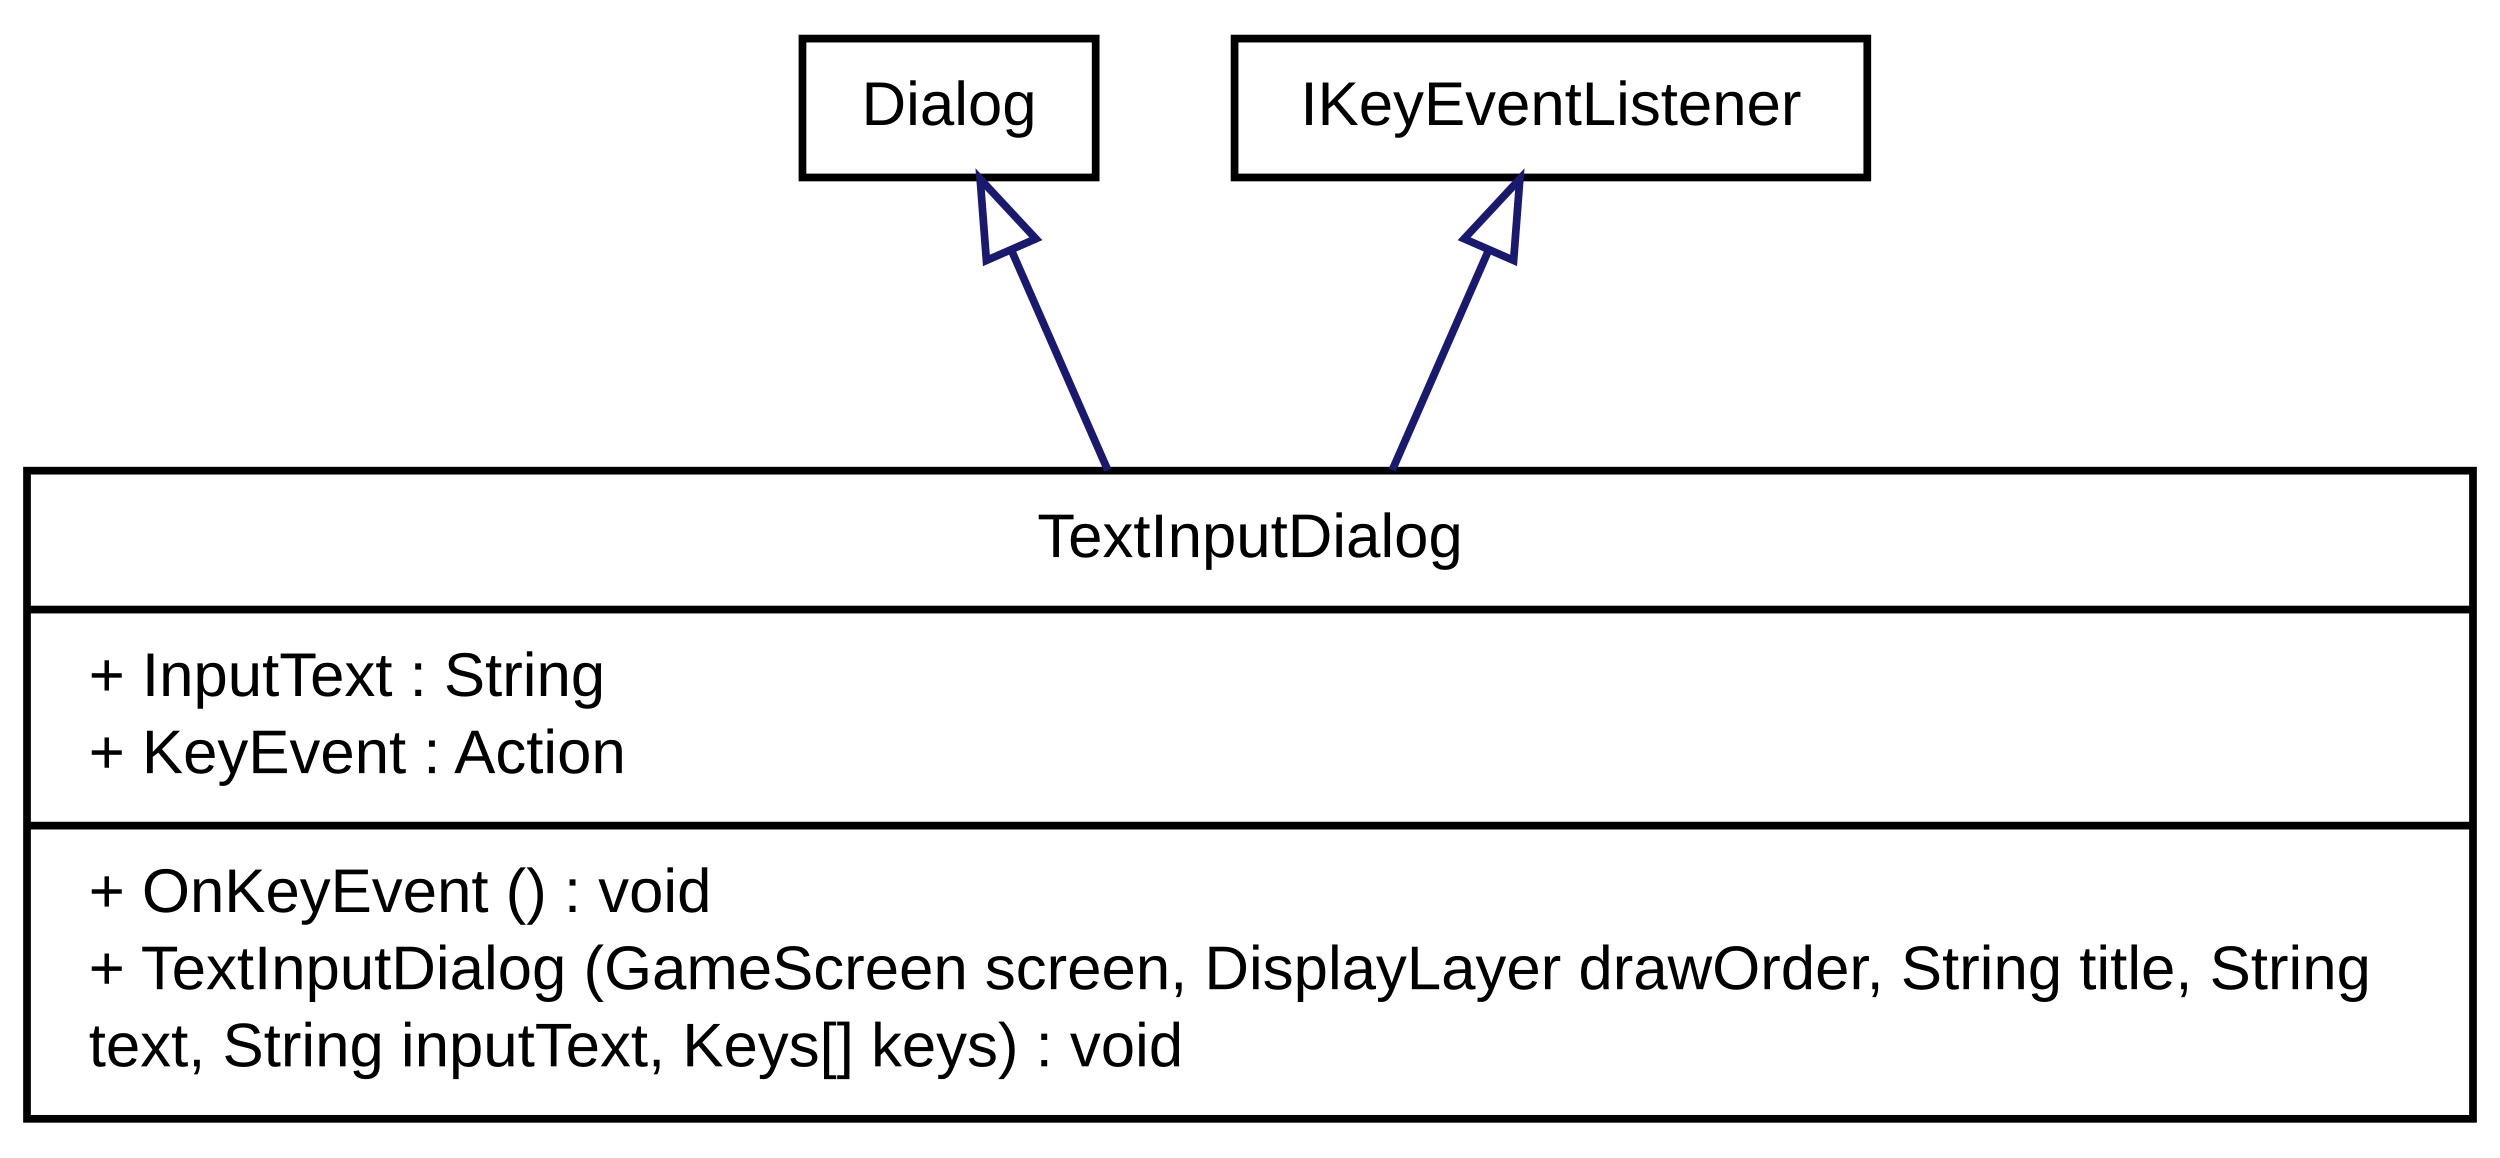
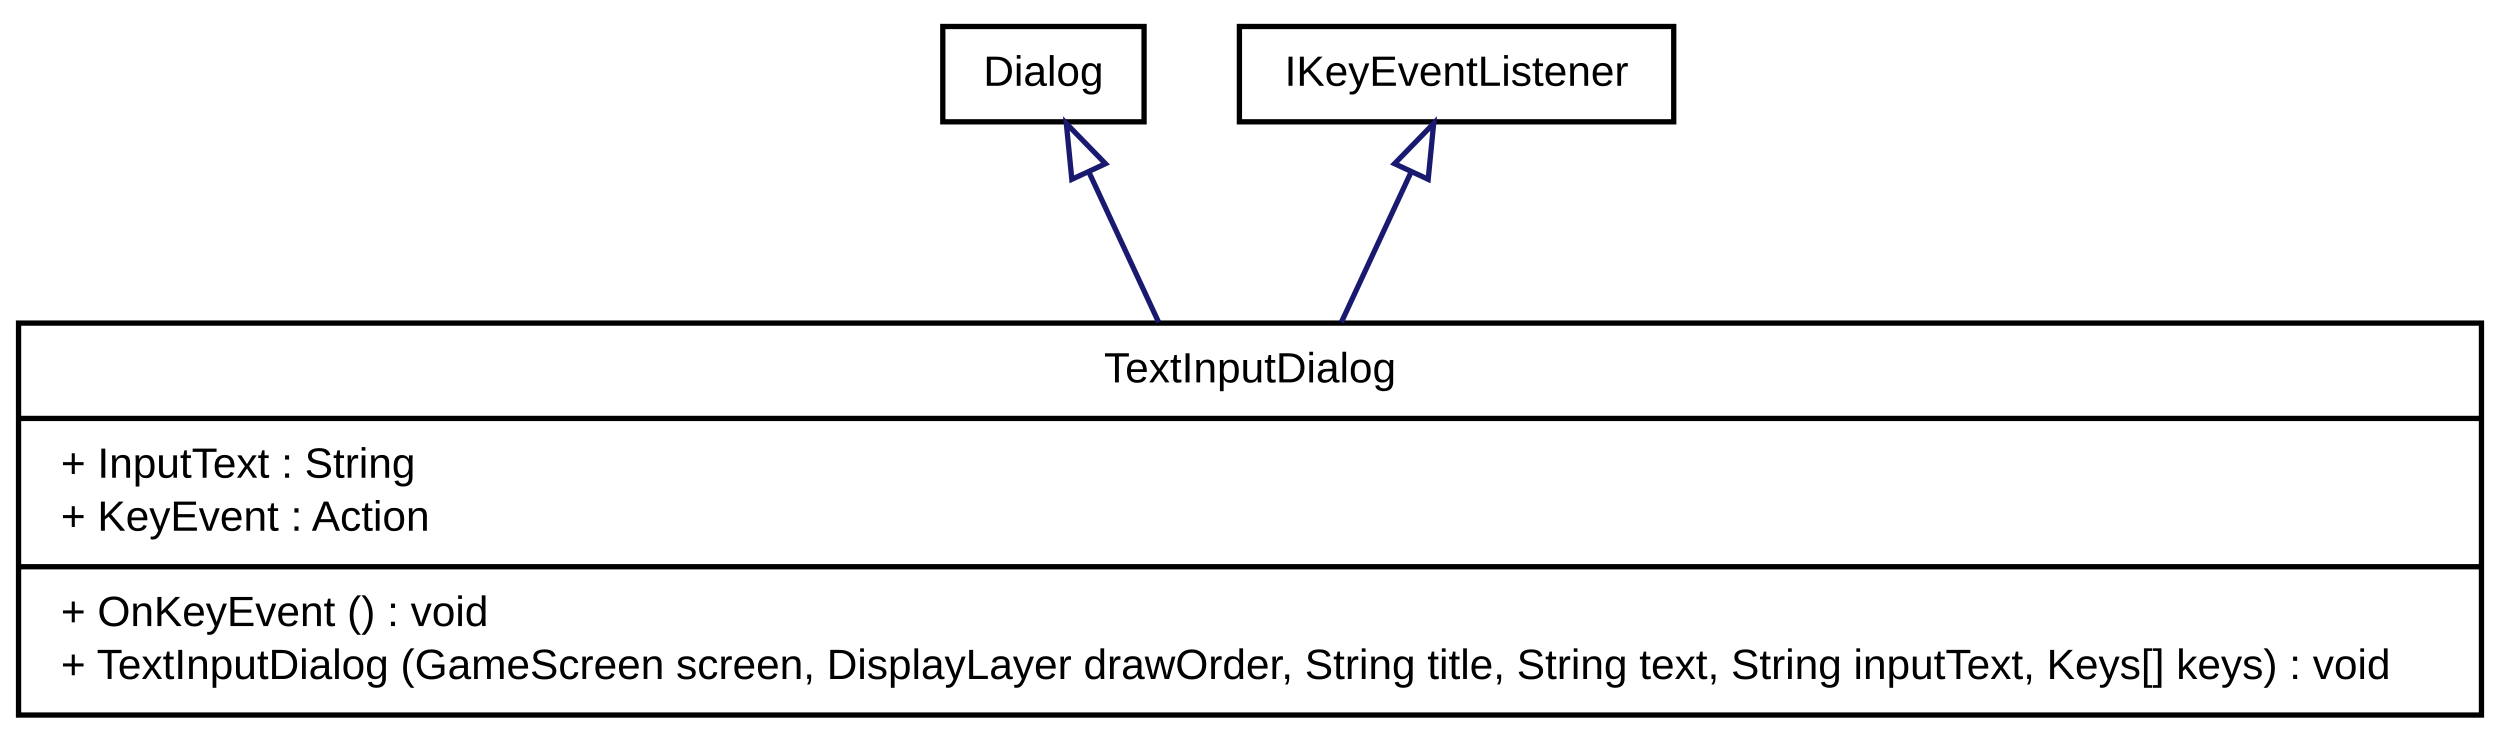
- <svg xmlns="http://www.w3.org/2000/svg" width="324pt" height="150pt" viewBox="0.00 0.00 324.00 150.00">
-   <g id="graph1" class="graph" transform="scale(1 1) rotate(0) translate(4 146)">
-     <polygon fill="white" stroke="white" points="-4,5 -4,-146 321,-146 321,5 -4,5" />
+ <svg xmlns="http://www.w3.org/2000/svg" width="472pt" height="140pt" viewBox="0.00 0.00 472.00 140.00">
+   <g id="graph1" class="graph" transform="scale(1 1) rotate(0) translate(4 136)">
+     <polygon fill="white" stroke="white" points="-4,5 -4,-136 469,-136 469,5 -4,5" />
    <g id="node1" class="node">
-       <polygon fill="#ffffff" stroke="black" points="-0.5,-1 -0.5,-85 316.5,-85 316.5,-1 -0.5,-1" />
-       <text text-anchor="middle" x="158" y="-73.8" font-family="Arial" font-size="8.00">TextInputDialog</text>
-       <polyline fill="none" stroke="black" points="-0.5,-67 316.5,-67 " />
-       <text text-anchor="start" x="7.5" y="-55.8" font-family="Arial" font-size="8.00">+ InputText : String</text>
-       <text text-anchor="start" x="7.5" y="-45.8" font-family="Arial" font-size="8.00">+ KeyEvent : Action</text>
-       <polyline fill="none" stroke="black" points="-0.5,-39 316.5,-39 " />
-       <text text-anchor="start" x="7.5" y="-27.8" font-family="Arial" font-size="8.00">+ OnKeyEvent () : void</text>
-       <text text-anchor="start" x="7.5" y="-17.8" font-family="Arial" font-size="8.00">+ TextInputDialog (GameScreen screen, DisplayLayer drawOrder, String title, String</text>
-       <text text-anchor="start" x="7.5" y="-7.8" font-family="Arial" font-size="8.00">text, String inputText, Keys[] keys) : void</text>
+       <polygon fill="#ffffff" stroke="black" points="-0.5,-1 -0.5,-75 464.5,-75 464.5,-1 -0.5,-1" />
+       <text text-anchor="middle" x="232" y="-63.8" font-family="Arial" font-size="8.00">TextInputDialog</text>
+       <polyline fill="none" stroke="black" points="-0.5,-57 464.5,-57 " />
+       <text text-anchor="start" x="7.5" y="-45.8" font-family="Arial" font-size="8.00">+ InputText : String</text>
+       <text text-anchor="start" x="7.5" y="-35.8" font-family="Arial" font-size="8.00">+ KeyEvent : Action</text>
+       <polyline fill="none" stroke="black" points="-0.5,-29 464.5,-29 " />
+       <text text-anchor="start" x="7.5" y="-17.8" font-family="Arial" font-size="8.00">+ OnKeyEvent () : void</text>
+       <text text-anchor="start" x="7.5" y="-7.8" font-family="Arial" font-size="8.00">+ TextInputDialog (GameScreen screen, DisplayLayer drawOrder, String title, String text, String inputText, Keys[] keys) : void</text>
    </g>
    <g id="node2" class="node">
-       <polygon fill="#ffffff" stroke="black" points="100,-123 100,-141 138,-141 138,-123 100,-123" />
-       <text text-anchor="middle" x="119" y="-129.8" font-family="Arial" font-size="8.00">Dialog</text>
+       <polygon fill="#ffffff" stroke="black" points="174,-113 174,-131 212,-131 212,-113 174,-113" />
+       <text text-anchor="middle" x="193" y="-119.8" font-family="Arial" font-size="8.00">Dialog</text>
    </g>
    <g id="edge2" class="edge">
-       <path fill="none" stroke="midnightblue" d="M127.128,-113.452C130.76,-105.164 135.2,-95.031 139.569,-85.061" />
-       <polygon fill="none" stroke="midnightblue" points="123.835,-112.247 123.027,-122.811 130.246,-115.056 123.835,-112.247" />
+       <path fill="none" stroke="midnightblue" d="M201.564,-103.555C205.444,-95.197 210.178,-85.001 214.746,-75.163" />
+       <polygon fill="none" stroke="midnightblue" points="198.359,-102.146 197.323,-112.69 204.708,-105.093 198.359,-102.146" />
    </g>
    <g id="node3" class="node">
-       <polygon fill="#ffffff" stroke="black" points="156,-123 156,-141 238,-141 238,-123 156,-123" />
-       <text text-anchor="middle" x="197" y="-129.8" font-family="Arial" font-size="8.00">IKeyEventListener</text>
+       <polygon fill="#ffffff" stroke="black" points="230,-113 230,-131 312,-131 312,-113 230,-113" />
+       <text text-anchor="middle" x="271" y="-119.8" font-family="Arial" font-size="8.00">IKeyEventListener</text>
    </g>
    <g id="edge4" class="edge">
-       <path fill="none" stroke="midnightblue" d="M188.872,-113.452C185.24,-105.164 180.8,-95.031 176.431,-85.061" />
-       <polygon fill="none" stroke="midnightblue" points="185.754,-115.056 192.973,-122.811 192.165,-112.247 185.754,-115.056" />
+       <path fill="none" stroke="midnightblue" d="M262.436,-103.555C258.556,-95.197 253.822,-85.001 249.254,-75.163" />
+       <polygon fill="none" stroke="midnightblue" points="259.292,-105.093 266.677,-112.69 265.641,-102.146 259.292,-105.093" />
    </g>
  </g>
</svg>
